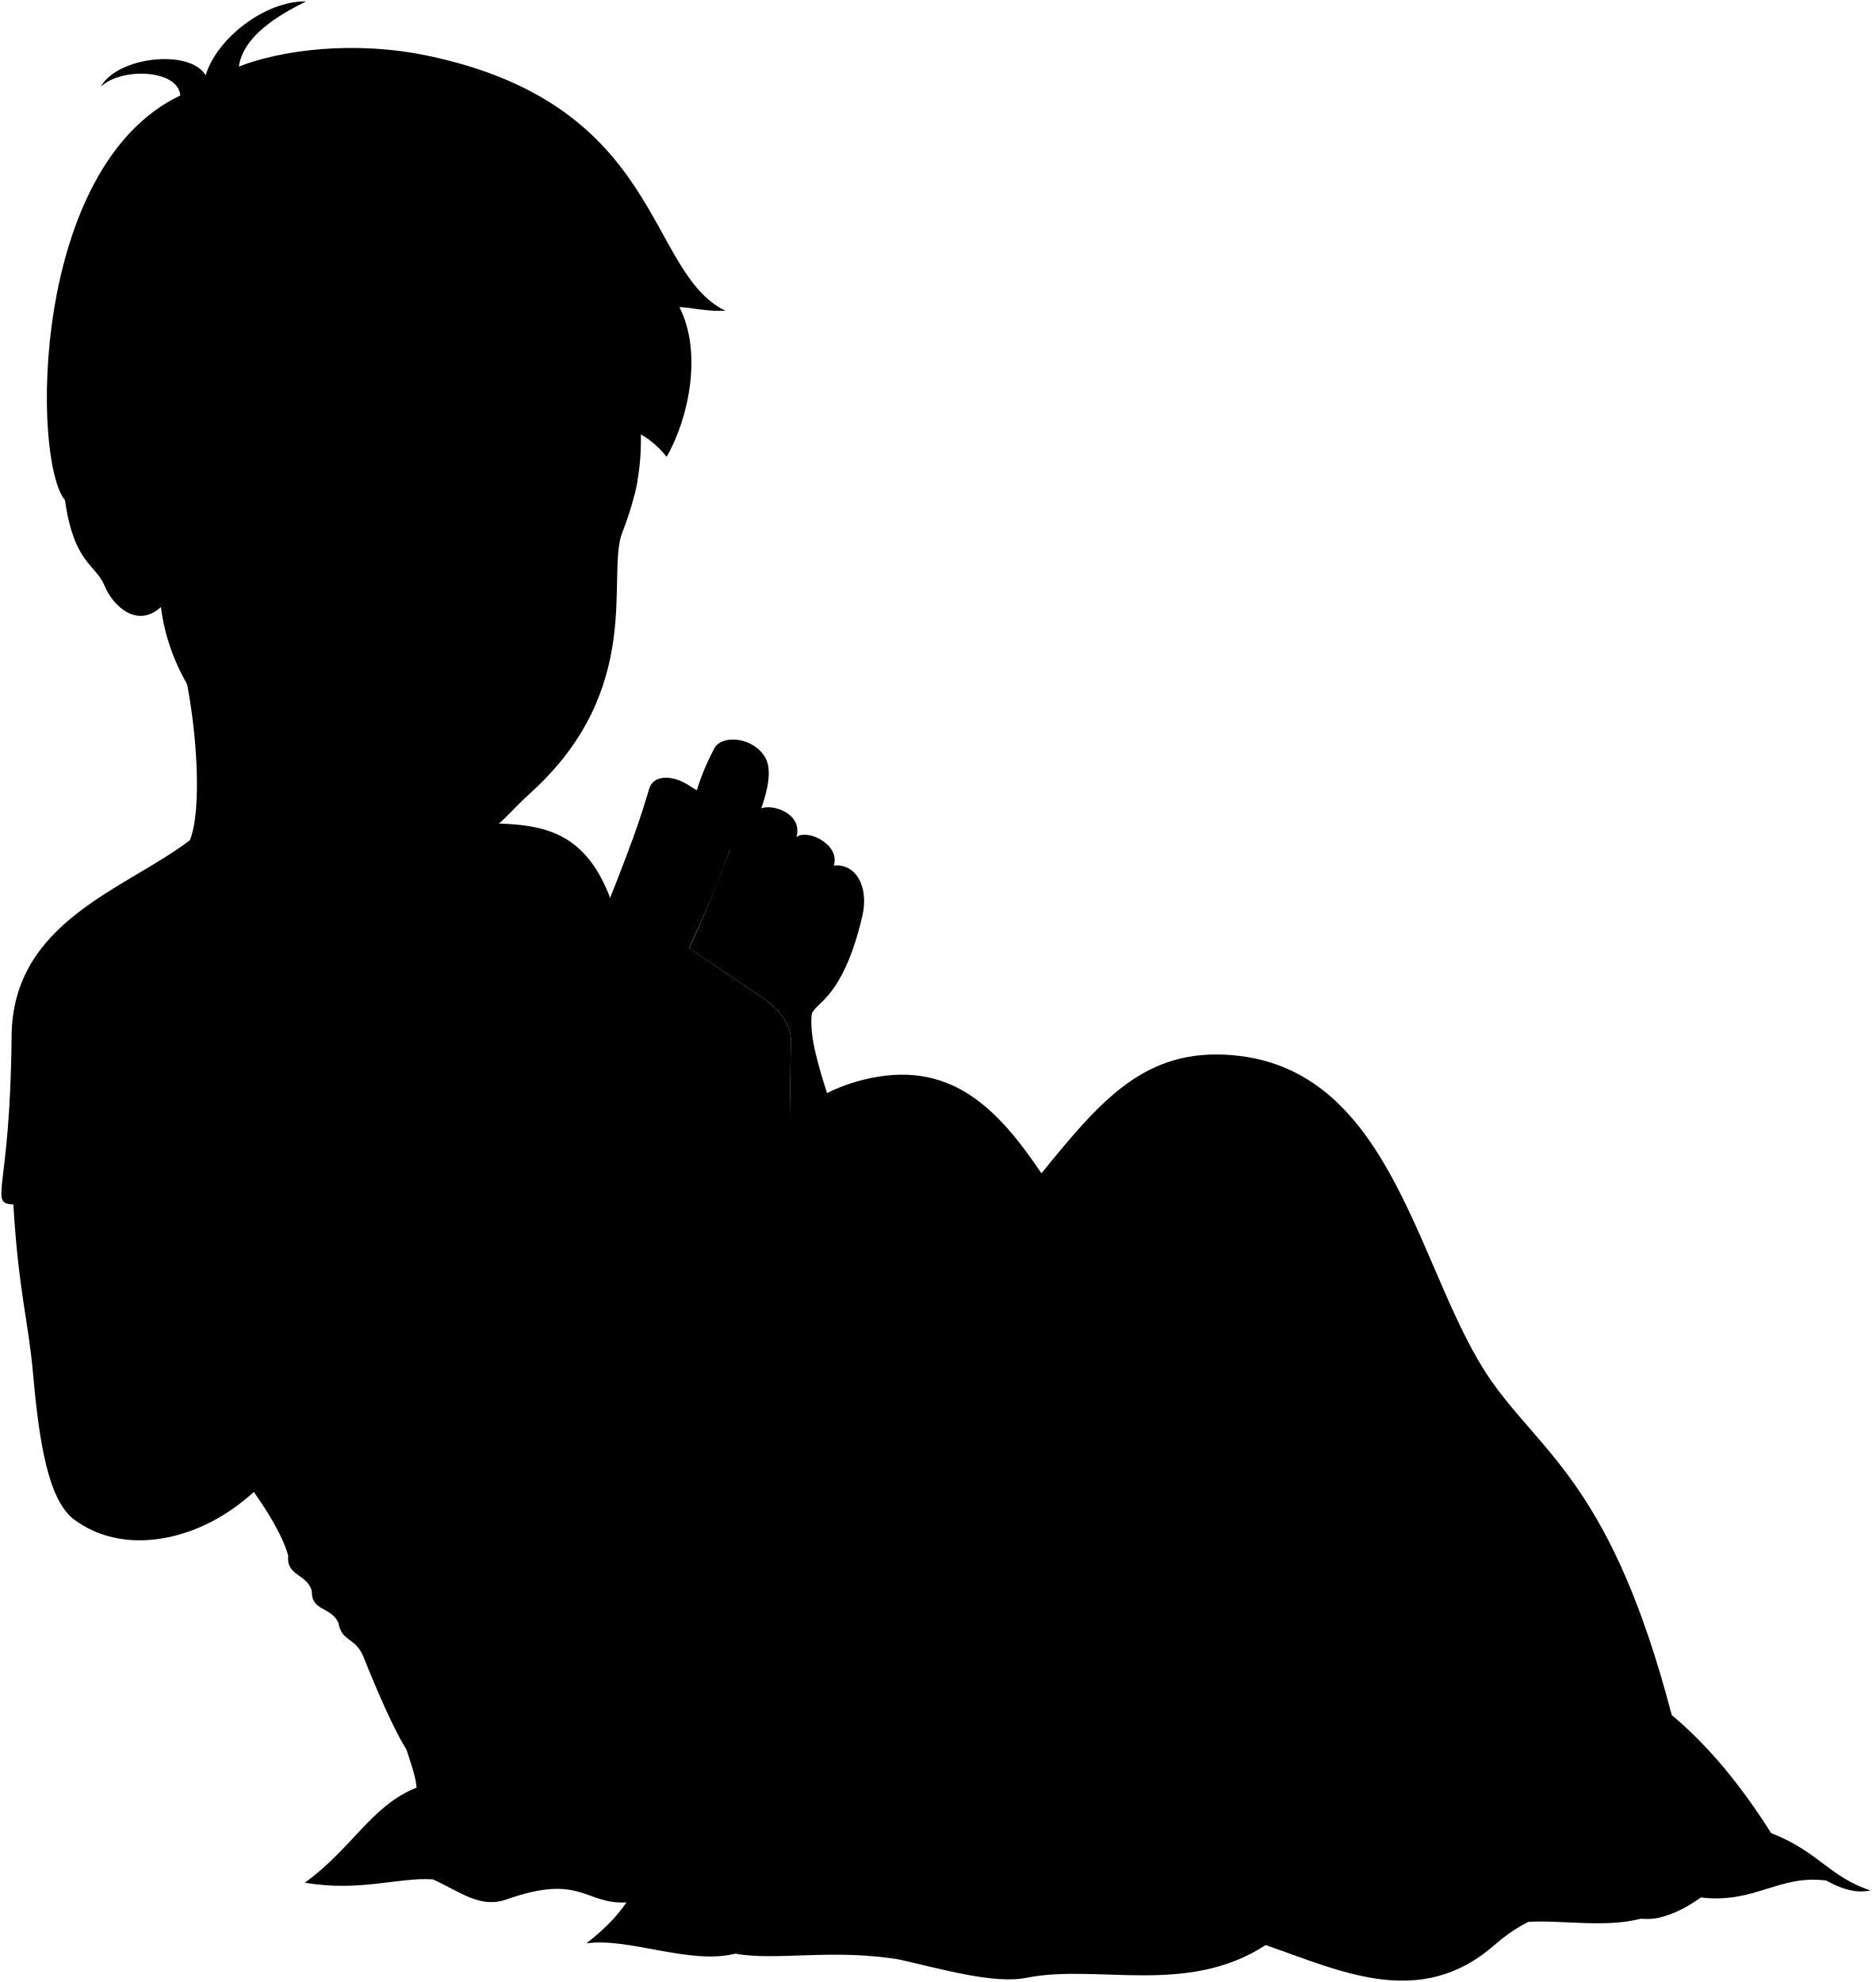
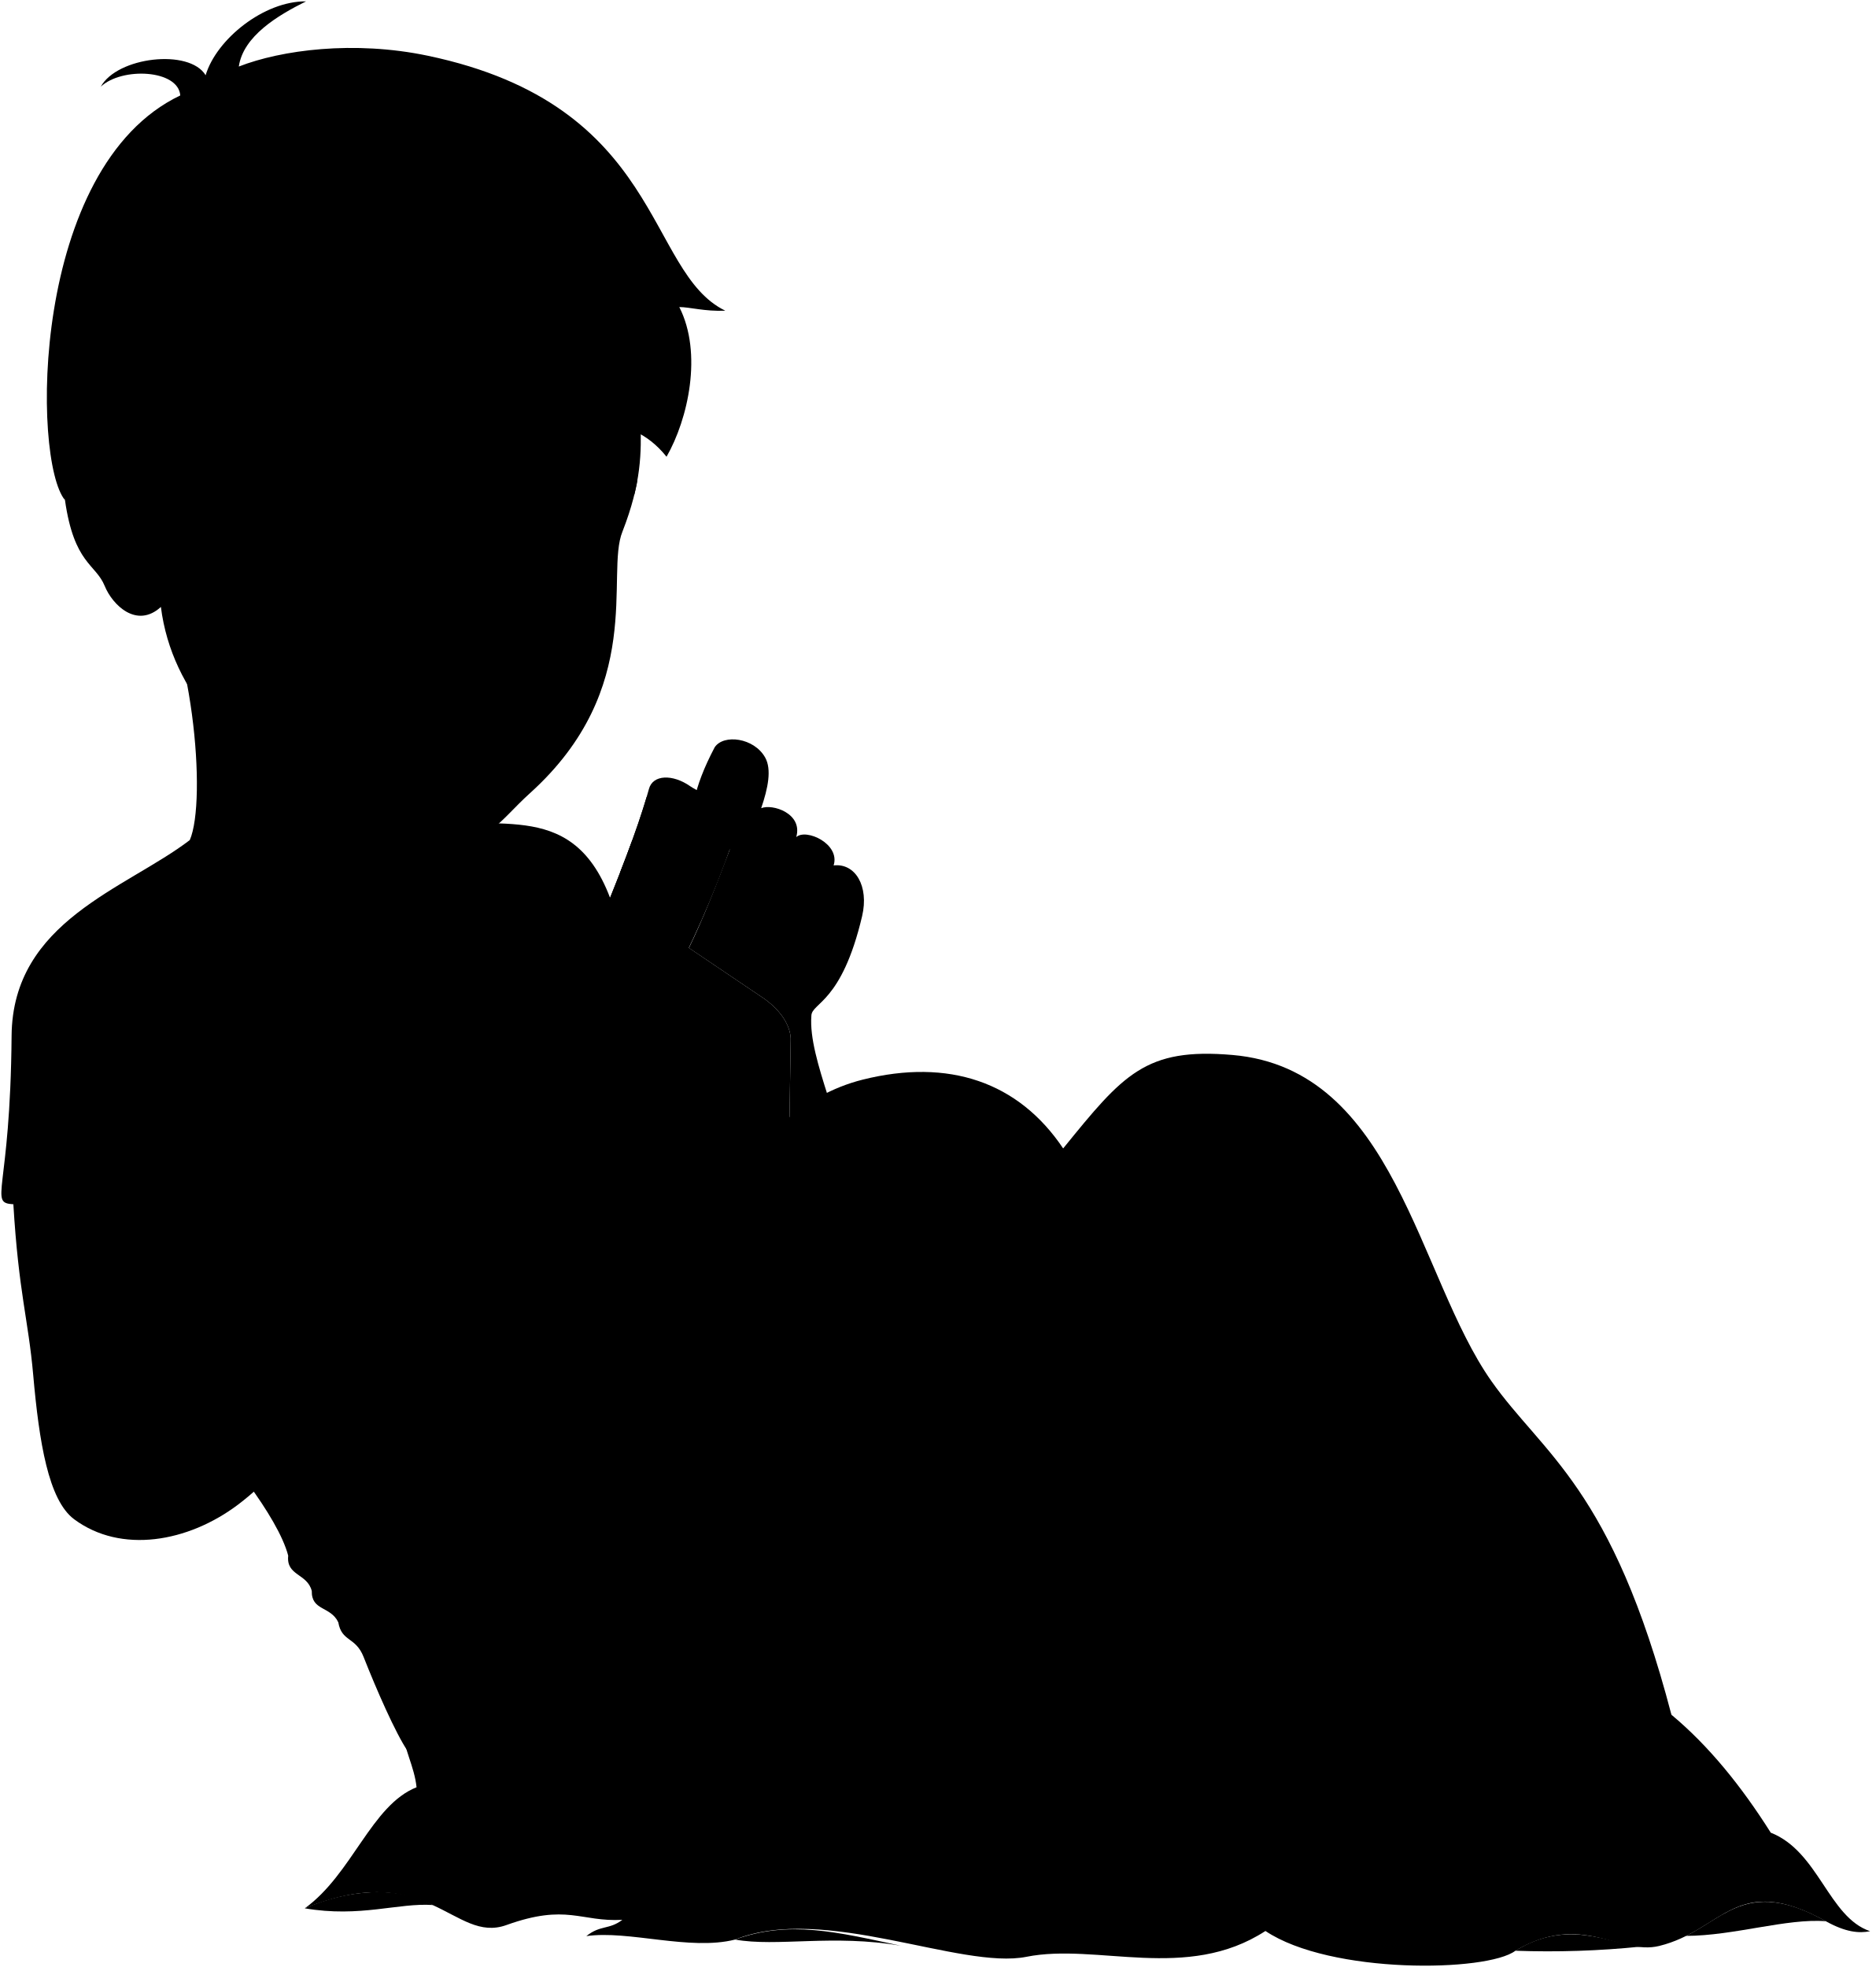
- <svg viewBox="0 0 1368.62 1446.36">
+ <svg viewBox="0 0 1368.62 1435.71">
  <path class="bennettUndershirt" d="M9.79,879c-18.47-1.14-2.24-8.35-1.33-122.91.66-83.92,83.49-107.33,130-142.88L320.2,598c51.54,9.26,109.48-16.9,132.3,81.84C646.16,920.22,405.33,1173.67,297.44,1278c-8.88-13.16-22.77-44.94-32.09-68.61-5.88-14.91-16-10.84-18.48-25.35-5.77-11.84-19.61-8.21-19.34-22.78-3.24-12.93-18.78-10.9-17.2-25.79-3.75-14.37-15.59-33.82-29.27-52.52Z" />
  <path class="clothesOverlapLine" d="M134.15,877.51c6.3-5.1-1.35-34.79-4.71-56.94" />
  <g class="clothesFoldLine">
    <path d="M46.63,783.51c21.16,22.21,45.55,38.1,74,46.13" />
    <path d="M114.67,823.24c-14.61-17.81-16.89-42-4.11-26.94" />
    <path d="M85.45,752c20.93,21.21,38.53,43.29,44,68.56,17-13,20.37-37,21.76-62.56" />
    <path d="M126.55,705.89c6.85,19.63,8.22,84.93,4.11,97.26" />
    <path d="M196,720.5c34.13,1.36,62.4-.74,85.4-5.94" />
    <path d="M229.29,733.74c42.23,1.83,81.92-6.57,118.27-28.31" />
    <path d="M141.16,879.87c21.56-27.8,51.09-44.72,86.3-53.89" />
    <path d="M187.28,860.23c-20.51,13.59-37.31,29-46.58,47.95" />
    <path d="M400.53,695.38c8.5,0,15.94,2.71,22.05,8.91" />
    <path d="M395.05,646.07c16.93,17,29.45,34.31,33.86,52" />
    <path d="M320,1031.93c43.06-41.68,101.06-62,169.18-67.78" />
    <path d="M290.93,1087.85c14.76-28.18,60.84-64,89-75.6" />
    <path d="M210.33,1135.47c5.74-22,21.83-42.17,39.89-61.93" />
    <path d="M227.53,1161.26c-.4-22.66,7.87-35.74,17.77-47" />
    <path d="M246.87,1184c-2.47-13-2.47-24.61,3.8-30.87" />
  </g>
  <g class="money">
    <path class="dollarEdge" d="M473.55,576c2.77-10.74,17.37-11.09,30.2-2.11,10.7,7.17,24.6,9.39,39.82,12.89a744.19,744.19,0,0,1-44.4,112.35c-22.31.2-49.88-22.61-64.58-17.46C450.25,642.91,464.78,607.57,473.55,576Z" />
    <path class="dollarCentre" d="M501.54,588.19c-8.09-2.58-18.43-11.31-29.64-6.43h0c-7.87,26.67-19.53,55.91-32.31,87.54h0c9.72-3.18,20.58,3.58,30,7.46,7.12-8.54,16.7-12.91,28.8-13,6.44-12.23,13.23-29,20-48.73C505,610.14,500.72,600.5,501.54,588.19Z" />
    <path class="dollarSeal" d="M459.31,643.18c8.57,3.07,18.06-.48,21.56-8.88s-.14-19-8.88-21.56a14.47,14.47,0,0,0-10.55.49c-2.79,7.71-5.79,15.61-8.94,23.68A11.35,11.35,0,0,0,459.31,643.18Z" />
    <path class="dollarBelow" d="M434.59,681.65c-2.78,2.81,3.73,14.08,12.63,21.39L465,689C453.12,683.75,442.15,679,434.59,681.65Z" />
  </g>
  <g class="envelope">
    <path class="sketchPaperLight" d="M577.05,758,574.54,925.8,353.33,972.31,350.82,792c.71-10.47,8.27-25.6,20.11-37.08L438.18,689a42.35,42.35,0,0,1,52.63-5.21L558,729.13C570.79,738.44,576.6,748.91,577.05,758Z" />
    <line class="paperCreaseLine" x1="577.05" y1="758.01" x2="350.82" y2="791.95" />
    <g class="textDisplayLine">
      <line x1="418.99" y1="797.18" x2="367.81" y2="805.32" />
      <line x1="428.58" y1="807.5" x2="368.6" y2="817.38" />
      <line x1="422.58" y1="820.91" x2="367.81" y2="830.33" />
      <line x1="518.71" y1="862.94" x2="430.15" y2="879.04" />
      <line x1="517.53" y1="875.95" x2="430.13" y2="892.28" />
      <line x1="527.15" y1="886.5" x2="428.91" y2="905.62" />
    </g>
    <polygon class="stamp" points="562.74 774.13 562.15 821.73 524.41 828.75 525.11 780.21 562.74 774.13" />
  </g>
  <g class="eye">
    <circle class="sclera" cx="343.94" cy="385.44" r="103.87" />
    <g class="irisDarkBrown">
      <ellipse cx="415.72" cy="389.42" rx="19.42" ry="17.61" transform="translate(-11.87 765.77) rotate(-84.48)" />
      <ellipse cx="286.62" cy="376.95" rx="19.42" ry="17.61" transform="translate(-116.14 626) rotate(-84.48)" />
    </g>
    <g class="pupil">
      <ellipse cx="413.51" cy="388.72" rx="7.55" ry="6.85" transform="translate(-13.16 762.94) rotate(-84.48)" />
      <ellipse cx="284.41" cy="376.24" rx="7.55" ry="6.85" transform="translate(-117.44 623.16) rotate(-84.48)" />
    </g>
  </g>
  <g class="skinEastAsian">
    <path d="M629.17,668.67c5.14-21.91-5-38.83-20.8-37,5-15.69-20-27.22-27.27-20.68,5-17.31-17.53-24.53-25.6-21.07,5-14.6,7.77-28.3,2.92-37-8.08-14.48-30.38-17.3-36.86-7.46-31.68,60-11.2,81.28,11.09,74.44-9.84,26.15-19.42,50.48-29.87,72L558,729.13c12.8,9.31,18.61,19.78,19.06,28.88L574.54,925.8l45.06-61.16c-2-40-29.93-91.24-27.47-123.14C592.25,731.73,614.17,732.5,629.17,668.67Z" />
    <path d="M320.2,598c74.83,72.49-194.57,95.88-181.7,15.2,12.66-29.23,2.29-149.42-32.3-198.7" />
    <path d="M370.93,754.87c-34,1.9-63,30.48-86,56.28-36.68,45.4-31.2,61.23-50.07,89.5-42.9,53.51-71.83,72.3-100.27,80.5,4.42-26.43,0-65.07-.48-103.64-34.54,6-80.61,1-124.36,1.45,3.86,64.59,10.92,84.22,14.46,124.36,4.34,49.17,11.09,91.59,29.89,105.57,34.13,25.37,83.05,16.86,119.54-10.61,44.83-33.74,71.34-87.25,101.71-121C305.47,976.16,336.1,962,358,931.58c6.65-9.06,36.08-10.49,26-36.22,13.59-8.3,8.31-30.18-7.12-38.59a58.07,58.07,0,0,1,16.22.78c15.81,37.56,38.2,18.94,33.8,7.82-8.77-17-2.89-27.37-24-37.21-17-7.94-29.71-16.08-77.35,5.88,4.2-10.8,10.15-30.89,25.28-38.81-.74-13.3,8.83-29.46,20.07-40.36" />
    <path d="M386.77,578.93c-23.22,21-30.72,38.51-66.1,36.41-47.07-2.8-38.86-6-96.44-36.2C173,552.25,125.44,506.63,117.42,443c-17.6,16.08-35.34-1.38-41-15.29-6.6-16.22-22.34-16-29-62.66C11.68,213.25,347.09,55.51,477.7,219.89c-24,80.19,4.49,96.64-23.45,168.16C441.63,419.11,471.73,502.23,386.77,578.93ZM335.89,384.5c-5.06-15.68-17.75-19.38-30.16-19.45-11.91-.07-29.07,4.33-42.83,9.94,7.9,6.57,20.47,16.89,35.47,18.59,16.06,1.82,22.14-2.2,32.88-4.14C333.62,389,337.64,390,335.89,384.5Zm67.48,11.77c2.15.39,12.81,13.56,35.45,7.57,3.25-5.36,5.18-14.34,3-20.89-4.21-2.54-25-13.13-42.06,9.05C397.86,394.49,399.15,395.51,403.37,396.27Z" />
  </g>
  <g class="skinOverlapLine">
    <path d="M72,1025.29c16-25.66,37.74-38.54,62.65-44.14" />
    <path d="M532.65,619.92c13.47-9.31,9.12-26.72,13.08-38.91" />
    <path d="M555.5,589.93c-7.85,2.61-25.15,49.9-29.92,62.59-4.61,20,18.23,29.22,29.53,14.61,9.08-12.69,20.86-38.66,26-56.13" />
    <path d="M608.37,631.68C606.1,662.9,561.5,717.5,548,672.83" />
    <path d="M624.94,657.9c-14,35.1-33.84,54.6-56.14,31.15" />
    <path d="M376.92,856.77c-13.05-3.69-26.53,5.49-37.88,8" />
    <path d="M384,895.36c-8.46-13.22-22.19-5.55-37-1.16" />
  </g>
  <g class="skinFoldLine">
    <path d="M112.28,358.4c-16.75-61.08-83.9-19.71-33.92,46.28" />
    <path d="M107.68,373.82c-16.64,2.57,10.45,32.44-5.52,36.56-7,1.81-3.11-14.74-15.08-22.69-17.35-11.53,1-40.89,8.28-30.07" />
  </g>
  <g class="blanket">
-     <path class="bennettBlanket" d="M759.89,856.24c43.89-54.09,76-91.71,139.61-86.21,118.84,10.28,135,161.42,188.89,238,37.7,53.59,88,77.42,131.4,243.55,27.09,22.56,50.93,51.92,72.5,86.09,35,13.73,42.11,31.71,72.5,41.91-8.1,1.67-17.87.74-32.23-7.23-65.61-36.37-74.93,15.52-121.71,27-28.92,7.08-66.87-26.84-120.46,20.07-54.37,47.61-112.52,18.72-166.88,0-57.41,37.35-122.94,13.55-174.4,23.84-48.11,9.62-147.68-43.66-212.68-17.56-33.21,8.35-77.61-12-108.54-7.53,10.37-8.3,20-16.65,29.29-29.89-30.48,1.68-33.05-21.45-87.65-2.17C331,1399.68,312.8,1337,222.42,1373.88c34.69-25.05,48.55-56.29,81.58-69.38-3.21-30.83-31.47-50.75,25.06-84.79-12.85-36,29.22-57.14,25.69-92.51-5.3-53.18,48.18-67.45,87.37-94.43C498,923.56,539.76,810.5,629.7,788,692.25,772.38,727.28,807.59,759.89,856.24Z" />
+     <path class="bennettBlanket" d="M775.89,838.24c43.89-54.09,60-73.71,123.61-68.21,118.84,10.28,135,161.42,188.89,238,37.7,53.59,88,77.42,131.4,243.55,27.09,22.56,50.93,51.92,72.5,86.09,35,13.73,42.11,61.71,72.5,71.91-8.1,1.67-17.87.74-32.23-7.23-65.61-36.37-74.93,6.52-121.71,18-28.92,7.08-56.73-25.15-104.94,3.51-20.52,15.57-134.92,17.39-182.4-14.44-57.41,37.35-122.94,8.55-174.4,18.84-48.11,9.62-147.68-38.66-212.68-12.56-33.21,8.35-77.61-7-108.54-2.53,10.37-8.3,16.58-4.48,26.29-11.89-30.48,1.68-40.41-12.08-84.65,3.83-38.45,13.82-56.73-49.13-147.11-12.21,34.69-25.05,48.55-75.29,81.58-88.38-3.21-30.83-31.47-50.75,25.06-84.79-12.85-36,29.22-57.14,25.69-92.51-5.3-53.18,48.18-67.45,87.37-94.43C498,923.56,539.76,810.5,629.7,788,692.25,772.38,743.28,789.59,775.89,838.24Z" />
    <g class="bennettBlanketInner">
-       <path d="M222.42,1373.88c29.4-15.25,55.61-24.32,93.53-2.4C290.63,1369.72,262.91,1380.81,222.42,1373.88Z" />
-       <path d="M536.43,1425.68c42.49-18.16,76.77-6.06,121,4.52C608.16,1421.63,566.83,1431.21,536.43,1425.68Z" />
-       <path d="M1332.56,1372.35c-28.71-19.06-56.09-21.78-91.49,12.32C1280.51,1389.38,1298.15,1367.71,1332.56,1372.35Z" />
-       <path d="M1197.33,1400.16c-26.62,6.87-57.44.81-82.14,2.32C1133.33,1386.86,1168.11,1393.41,1197.33,1400.16Z" />
+       <path d="M222.42,1392.88c31.51-13.83,68-16.72,93.53-2.4C290.63,1388.72,262.91,1399.81,222.42,1392.88Z" />
+       <path d="M536.43,1415.68c39.4-14.26,74-5.6,121,4.52C608.16,1411.63,566.83,1421.21,536.43,1415.68Z" />
+       <path d="M1230.48,1413c35-.08,73.67-13,102.08-10.68C1277.66,1371.39,1260,1398.48,1230.48,1413Z" />
+       <path d="M1105.91,1423.84a663.58,663.58,0,0,0,91.49-3C1173.51,1418.13,1144,1400.39,1105.91,1423.84Z" />
    </g>
    <g class="blanketFoldLine">
-       <path d="M759.89,856.24c51.55,74.46,84.85,148.73,128.42,259.27" />
+       <path d="M775.89,838.24c51.55,74.46,68.85,166.73,112.42,277.27" />
      <path d="M1219.79,1251.58c-45.78-49-76.48-111.43-195-61.68-61.81,25.94-141.83-8.11-163-82.2" />
      <path d="M703,855.42c40.16,95.92,72.35,205.42,87.85,279.44,8.94,42.67,37,87.94,45.5,130.66" />
      <path d="M517.74,1355c36-51.87,33.87-108,94.21-127,45.73-14.44,104.66,23.84,173.59,28.58,140.59,9.65,183.12,129.13,260.39,88.91" />
      <path d="M562.09,895.72c13.82,16-7.75,160.12-21.12,274.58" />
      <path d="M488.72,986.88C450.93,1090.26,378,1180,395.35,1221.43c20.38,48.76,2.22,85.6-41.13,34.47" />
      <path d="M463.16,1128.06c-22.24,55.58-44.47,80,24.45,129" />
      <path d="M442.12,1032.77c-14.6,26.67-30.29,49.3-49,60.83" />
      <path d="M329.06,1219.71c24-12.73,48.45-7.57,66.29,1.72" />
      <path d="M350.88,1285.91c-19.8,2-28.9,14.45-46.88,18.59" />
-       <path d="M457.18,1388.26c23.76-25.65,42.07-57.62,80.47-69" />
+       <path d="M454.18,1401.26c23.76-25.65,45.07-70.62,83.47-82" />
      <path d="M649.91,1257c-45.29,28.11-7.94,57.72,55.58,87.82" />
-       <path d="M496.51,1370.39c8.55,22.94,42.24,21.13,74.47,26.68" />
-       <path d="M923.51,1419.4C858.9,1396,785.65,1411,756.63,1388.18" />
+       <path d="M496.51,1370.39c8.55,22.94,44.46,21.68,74.47,21.68" />
+       <path d="M923.51,1409.4C858.9,1386,785.65,1405,756.63,1382.18" />
      <path d="M897.82,1292.56c40-12.21,73.93-41,111.15-28.88,40.44,13.1,119,74.48,175.64,94.49" />
      <path d="M1154.12,1344.83c48.28-2.23,69.4-18.9,138.17-7.16" />
      <path d="M1122.36,1218.1c-28.08-22.22-57.81,1.11-86.71,15.56" />
      <path d="M757.81,1123.21c-5.27,59.43,43,102.06-14.38,126.74" />
      <path d="M914.29,879.46C897.74,838.08,885,908,881.94,975" />
      <path d="M809.72,827.55c19.57-9.1,18,12,2.25,53.41" />
      <path d="M997.8,1055.5c39.26-43.54,90.27,12,130.15,76" />
      <path d="M1018.11,1066.78c5.8,31.72-12.63,52.54-58.68,60.94" />
      <path d="M1064,1081.83c16.67,38.54,33.21,74.19,48.88,90.43" />
    </g>
  </g>
  <g class="head49">
    <path class="lipMaleMedium__noStroke" d="M374.83,518.4c-13.15,5-14.81,5.75-31-1.32-12.95-1.86-27.72,9.32-47.58,17,16.34-.15,26.72,21.71,48.44,23.62,24.69,2.18,27.09-17.5,32.83-21.54C371.65,528.53,383.92,522.51,374.83,518.4Z" />
    <path class="lipBorderLine" d="M295.24,534c20.4-3.67,37.71-12.35,46.07-5.85,10.42,8.08,18.11,5,21.7,3.53,3.22-1.36,9,3.27,16.5,5.19" />
    <path class="lipOverlapLine" d="M367.86,528.51a25.13,25.13,0,0,1-4.85,3.12" />
    <g class="lipEdgeLine">
      <path d="M343.82,517.08c16.2,7.07,17.86,6.29,31,1.32" />
      <path d="M321.4,547c9.54,9.37,26.76,16.33,44.46,4.87" />
    </g>
    <g class="noseLine">
      <path d="M326.05,482.31c-7.86-7.24-1.87-20.92,4.43-24.46" />
      <path d="M391.5,435.48c-2.23,17,21.56,39.92,3.67,51.15-27,24.27-47.08-9.57-59.8-2" />
    </g>
    <g class="eyeFoldLine">
      <path d="M436.09,414.12c-8.31,5.42-20.79,3.18-28.62-1.72" />
      <path d="M321.75,403.34c-17.38,8.17-35.92,1.45-42.74-3.09" />
    </g>
    <g class="eyeCornerLine">
      <path d="M250.83,378.43A87.13,87.13,0,0,0,262.9,375" />
      <path d="M441.82,383c3,2.2,4.54,5.09,6.73,5.64" />
      <path d="M438.82,403.84a23.3,23.3,0,0,0,5.59-3.19" />
    </g>
    <path class="eyeCreaseLine" d="M249.9,366.06c29-4.72,66.28-23.15,86.89,5" />
    <g class="eyebrowBlack">
      <path d="M248,340.68C282.15,306.2,309.56,332,357,327.55,335.78,357.05,286.13,317.48,248,340.68Z" />
      <path d="M413,334.71C424.76,356.38,443.53,349,462.94,361c.84-3.78,1.7-7,2.2-10.56C449.85,338.3,431.06,342.79,413,334.71Z" />
    </g>
    <path class="hairBlack" d="M319.56,213.63c6.26,93.8,72.66,89,92.65,111.39-2.8-10.73-6.24-22.63-13.32-33.41,23.74,25,58.36,5.4,87.55,41.76,15.72-27.43,26.46-75.51,9.31-109.25,7.66,0,18.52,3.29,33.57,2.66C471,198.48,484.49,76.86,312.28,40.7c-54-11.35-107-4.23-138,7.87C177.52,26.36,202.68,11.25,223.34,1,192.77.67,158,28.48,150.07,54.91,138.13,35.3,85.46,41.53,73.56,63.26c15.44-14.46,56.57-12.51,58,6.41C22,121.85,23.35,336.29,47.43,365.05c-7.62-58.26,57.43-70.51,69.19-25.2,8.34,4.49,26,9.77,35,10.18,3.44-27.71,11.3-26,42.11-50.26,23.74-1.35,49.76-8.81,77.57-29.73-2,13.75-7.44,22-12.42,30.43C273.73,298.07,308.53,280.9,319.56,213.63Z" />
    <path class="hairOverlapLine" d="M193.71,299.77c-14,1.33-31.1,2.08-38.29.44,8.32-5,17.68-11.19,24.43-18.08" />
  </g>
</svg>
